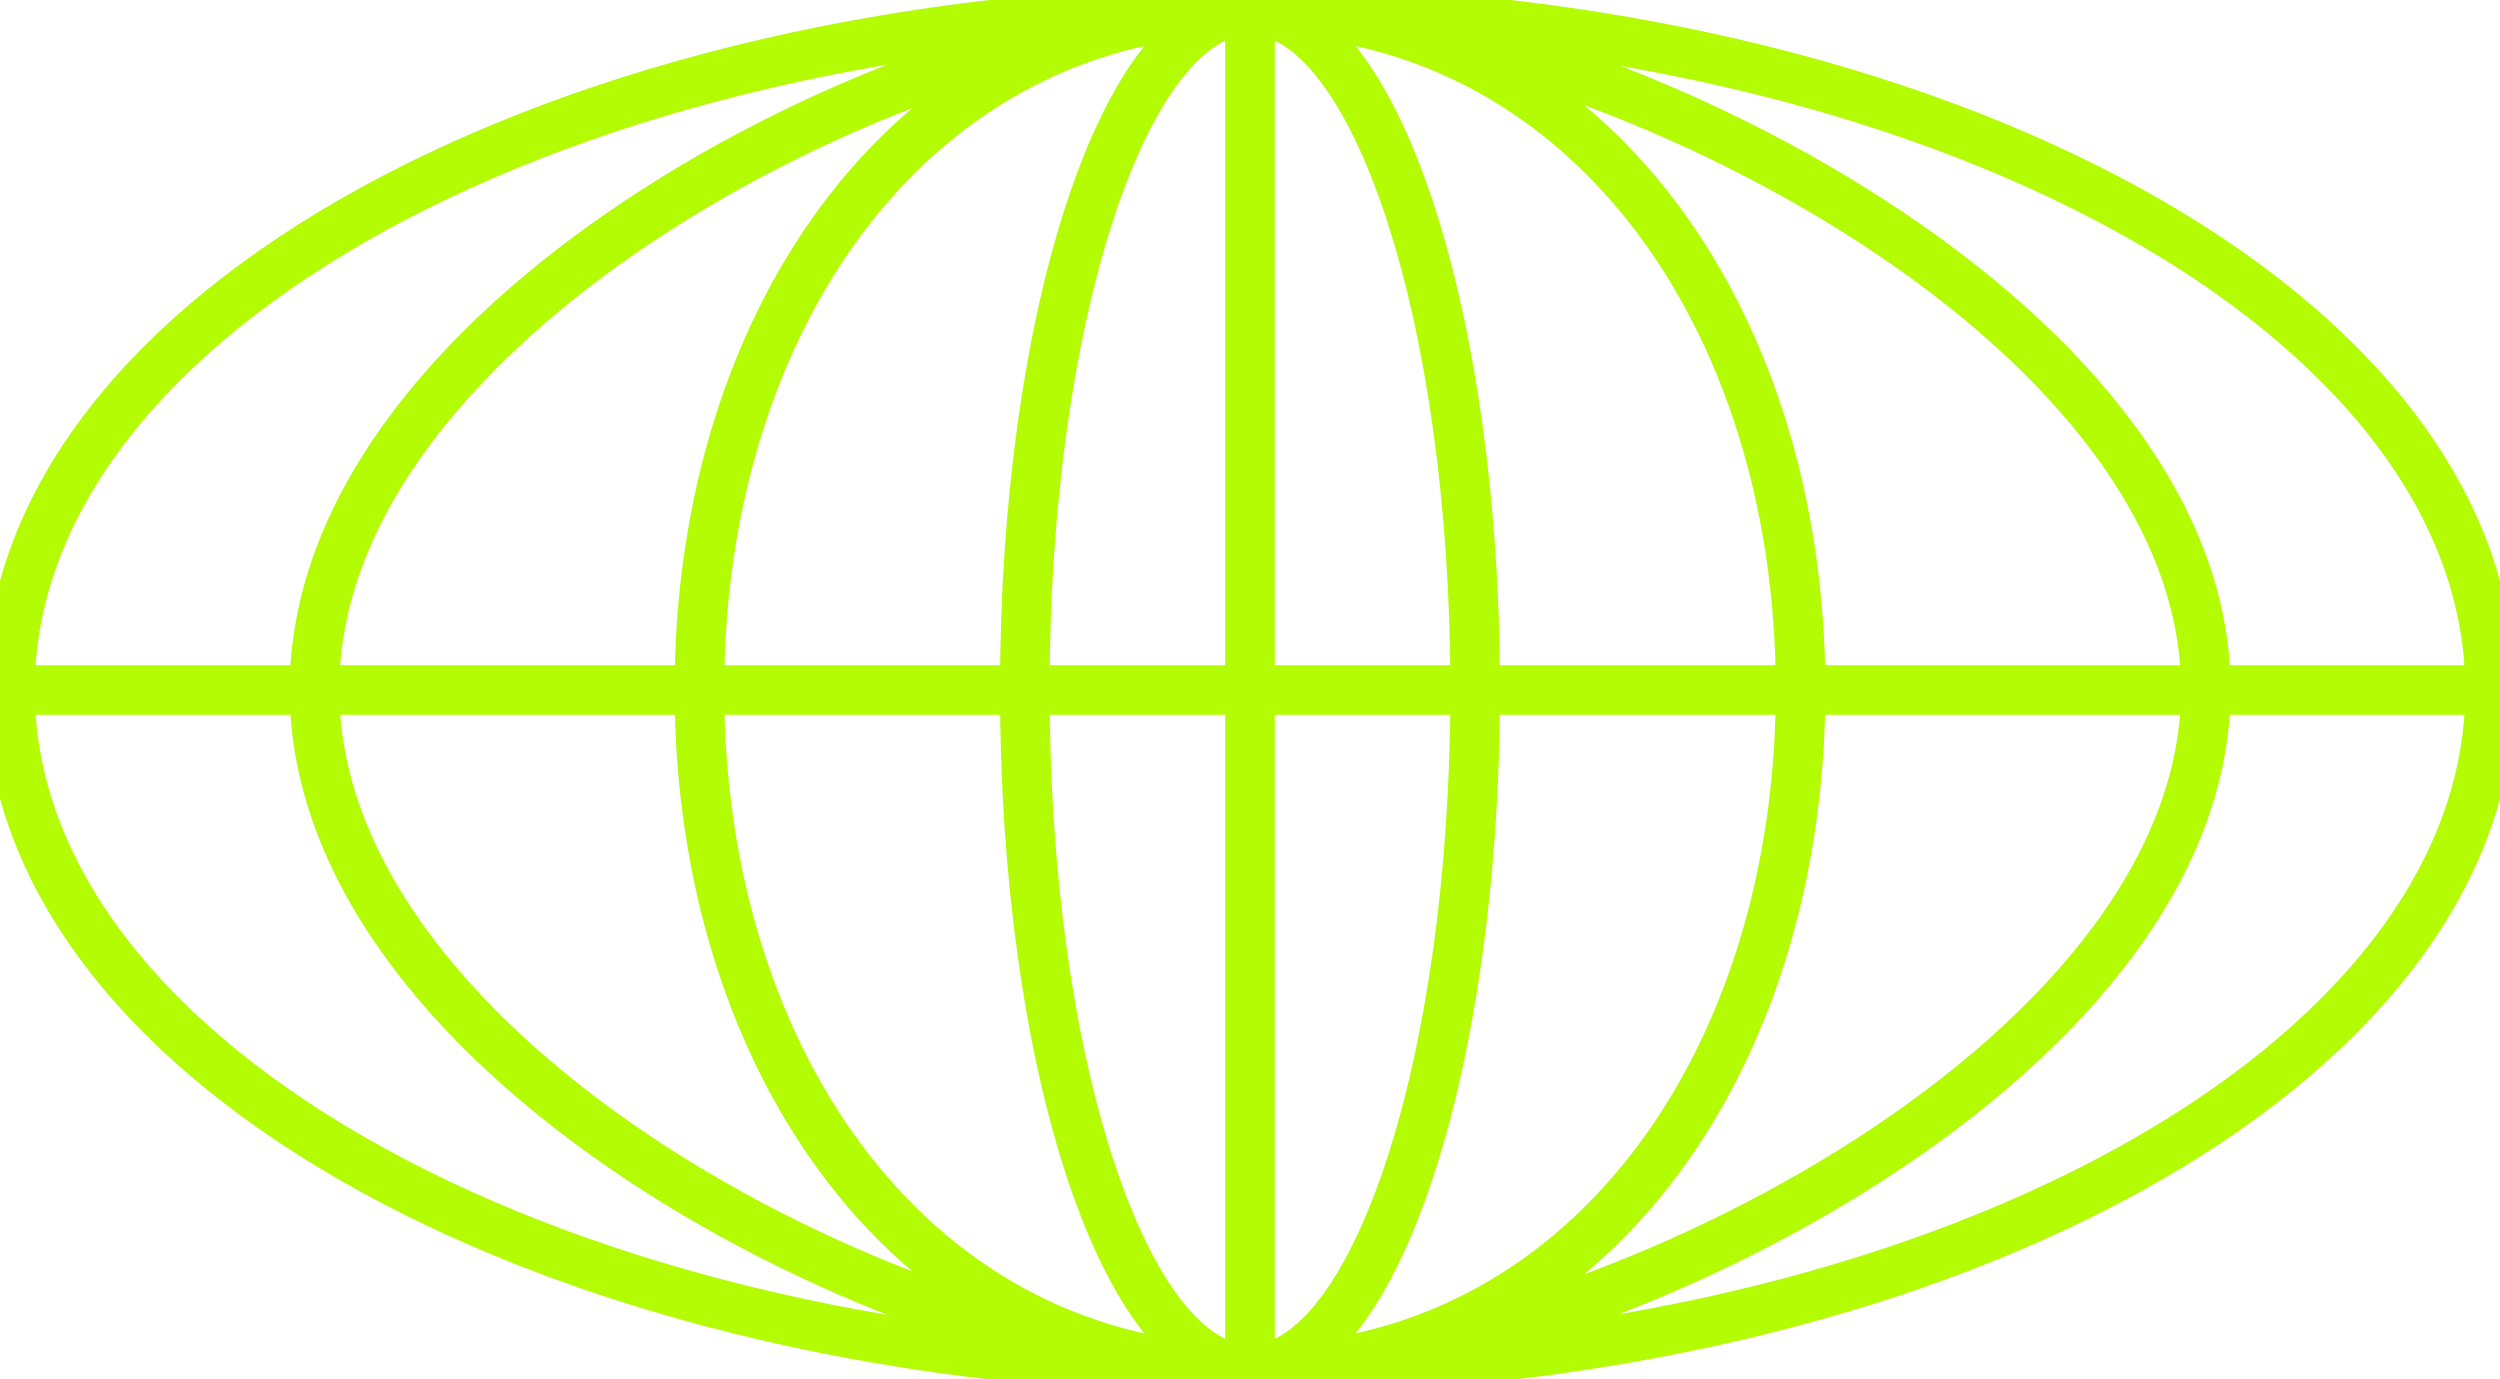
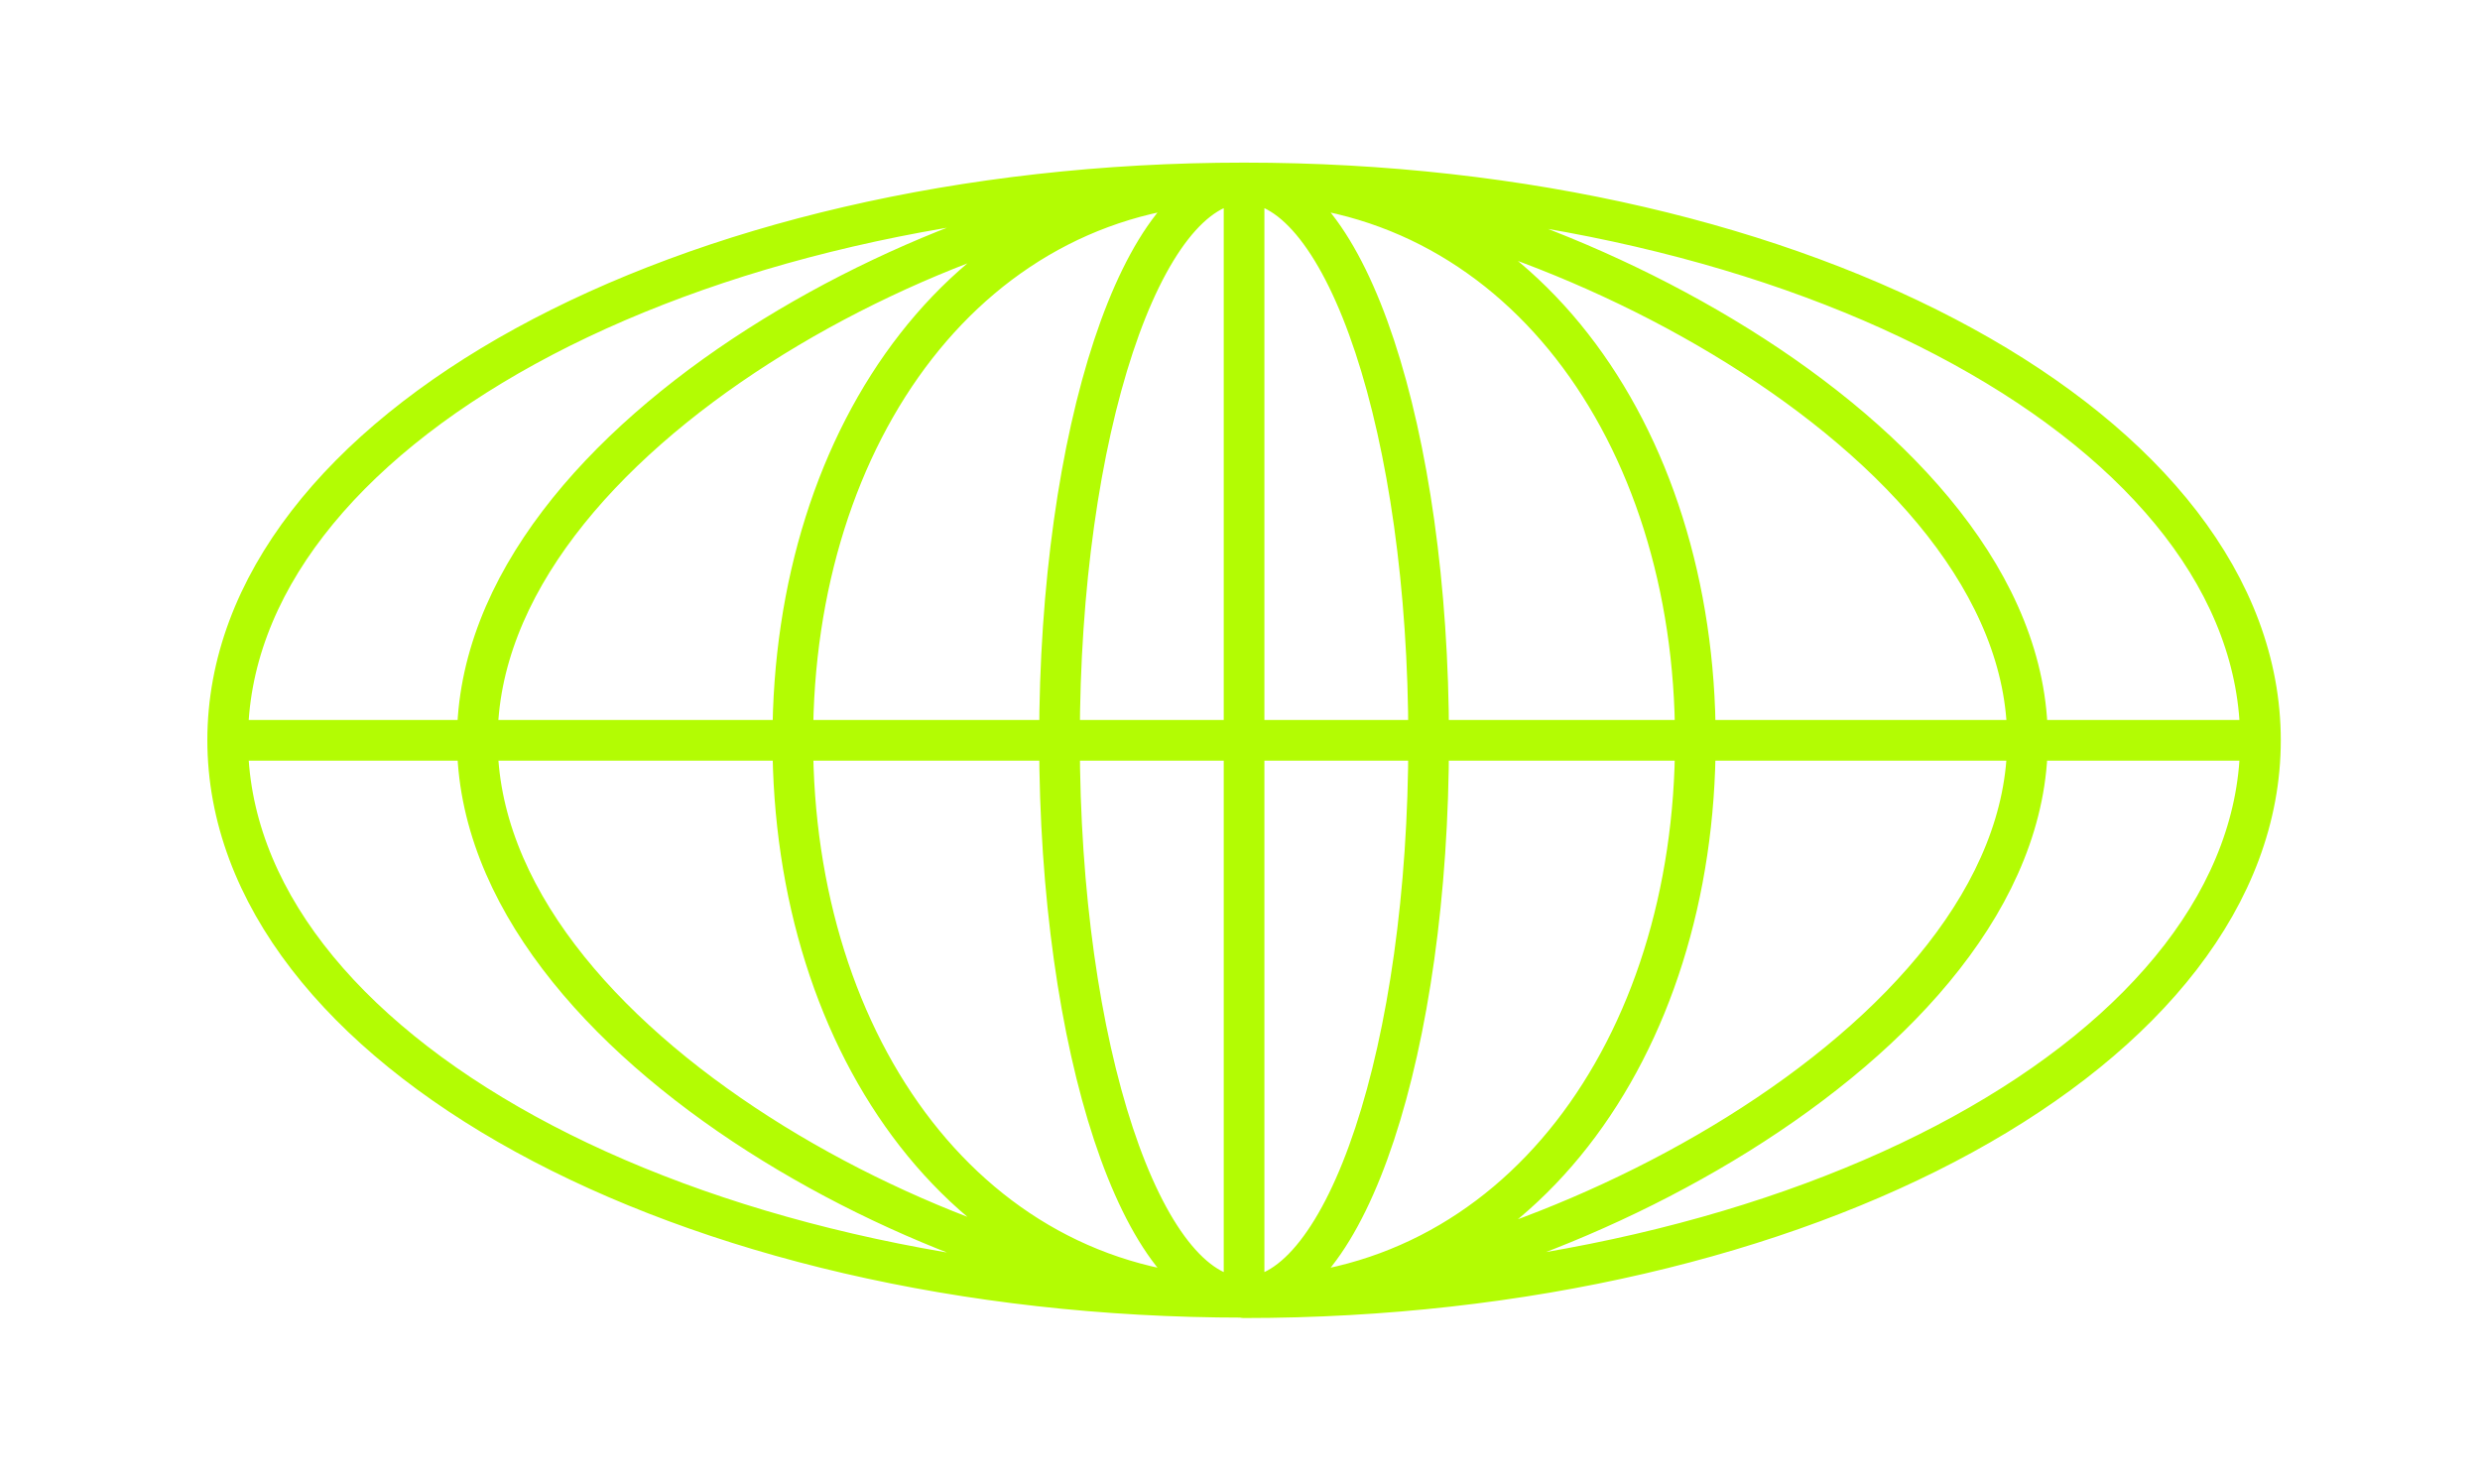
- <svg xmlns="http://www.w3.org/2000/svg" version="1.1" id="Layer_1" x="0px" y="0px" viewBox="0 0 504 278" style="enable-background:new 0 0 504 278;" xml:space="preserve">
+ <svg xmlns="http://www.w3.org/2000/svg" version="1.1" id="Layer_1" x="0px" y="0px" viewBox="0 0 610 364.9" style="enable-background:new 0 0 610 364.9;" xml:space="preserve">
  <style type="text/css">
	.st0{fill:none;stroke:#B3FC03;stroke-width:10;stroke-linecap:round;stroke-linejoin:round;}
</style>
-   <path class="st0" d="M502,139.1c0,75.7-111.9,137.1-250,137.1 M502,139.1C502,63.4,390.1,2,252,2 M502,139.1H2 M252,276.1  c-138.1,0-250-61.4-250-137.1 M252,276.1V2 M252,276.1c67.1,0,111-61.4,111-137.1C363,63.4,319.1,2,252,2 M252,276.1  c-67.1,0-111-61.4-111-137.1C141,63.4,184.9,2,252,2 M252,276.1c67.1,0,192.7-61.4,192.7-137.1C444.7,63.4,319.1,2,252,2 M252,276.1  c-67.1,0-188.6-61.4-188.6-137.1C63.4,63.4,184.9,2,252,2 M252,276.1c25.1,0,45.4-61.4,45.4-137.1C297.4,63.4,277.1,2,252,2   M252,276.1c-25.1,0-45.4-61.4-45.4-137.1C206.6,63.4,226.9,2,252,2 M2,139.1C2,63.4,113.9,2,252,2" />
+   <path class="st0" d="M556,182.1c0,75.7-111.9,137.1-250,137.1 M556,182.1C556,106.4,444.1,45,306,45 M556,182.1H56 M306,319.1  c-138.1,0-250-61.4-250-137.1 M306,319.1V45 M306,319.1c67.1,0,111-61.4,111-137.1c0-75.6-43.9-137-111-137 M306,319.1  c-67.1,0-111-61.4-111-137.1c0-75.6,43.9-137,111-137 M306,319.1c67.1,0,192.7-61.4,192.7-137.1c0-75.6-125.6-137-192.7-137   M306,319.1c-67.1,0-188.6-61.4-188.6-137.1c0-75.6,121.5-137,188.6-137 M306,319.1c25.1,0,45.4-61.4,45.4-137.1  c0-75.6-20.3-137-45.4-137 M306,319.1c-25.1,0-45.4-61.4-45.4-137.1c0-75.6,20.3-137,45.4-137 M56,182.1C56,106.4,167.9,45,306,45" />
</svg>
